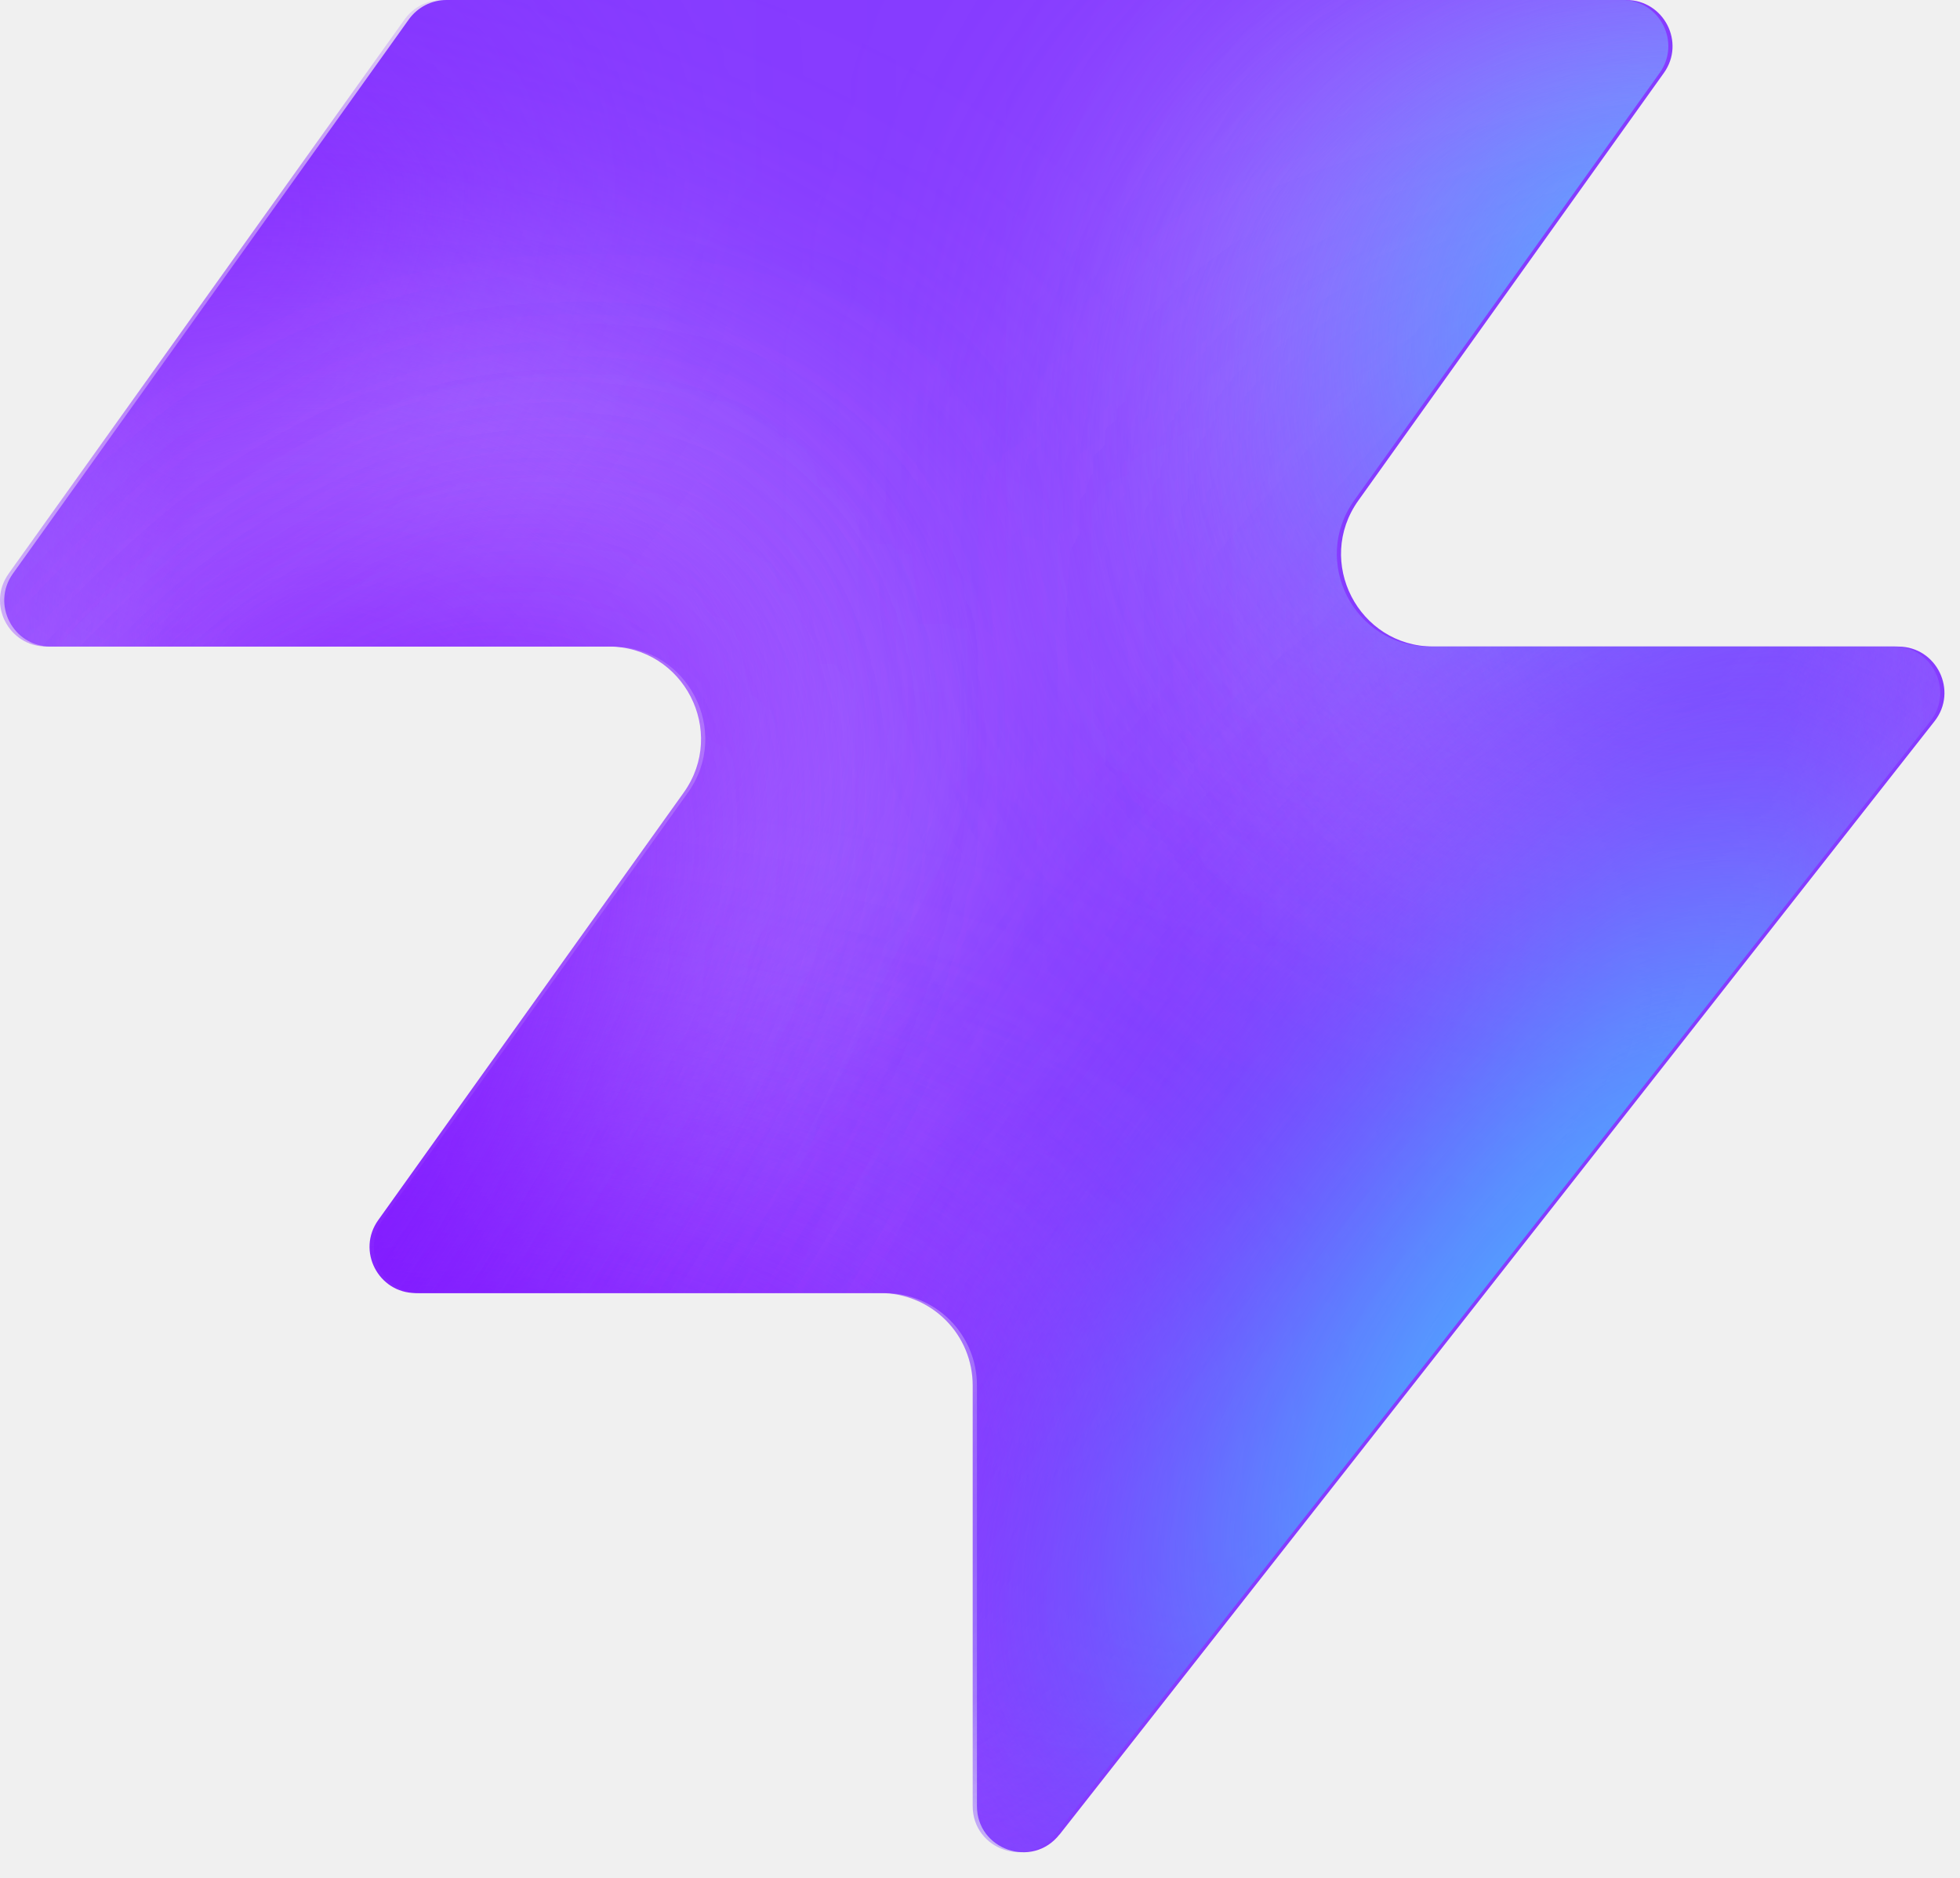
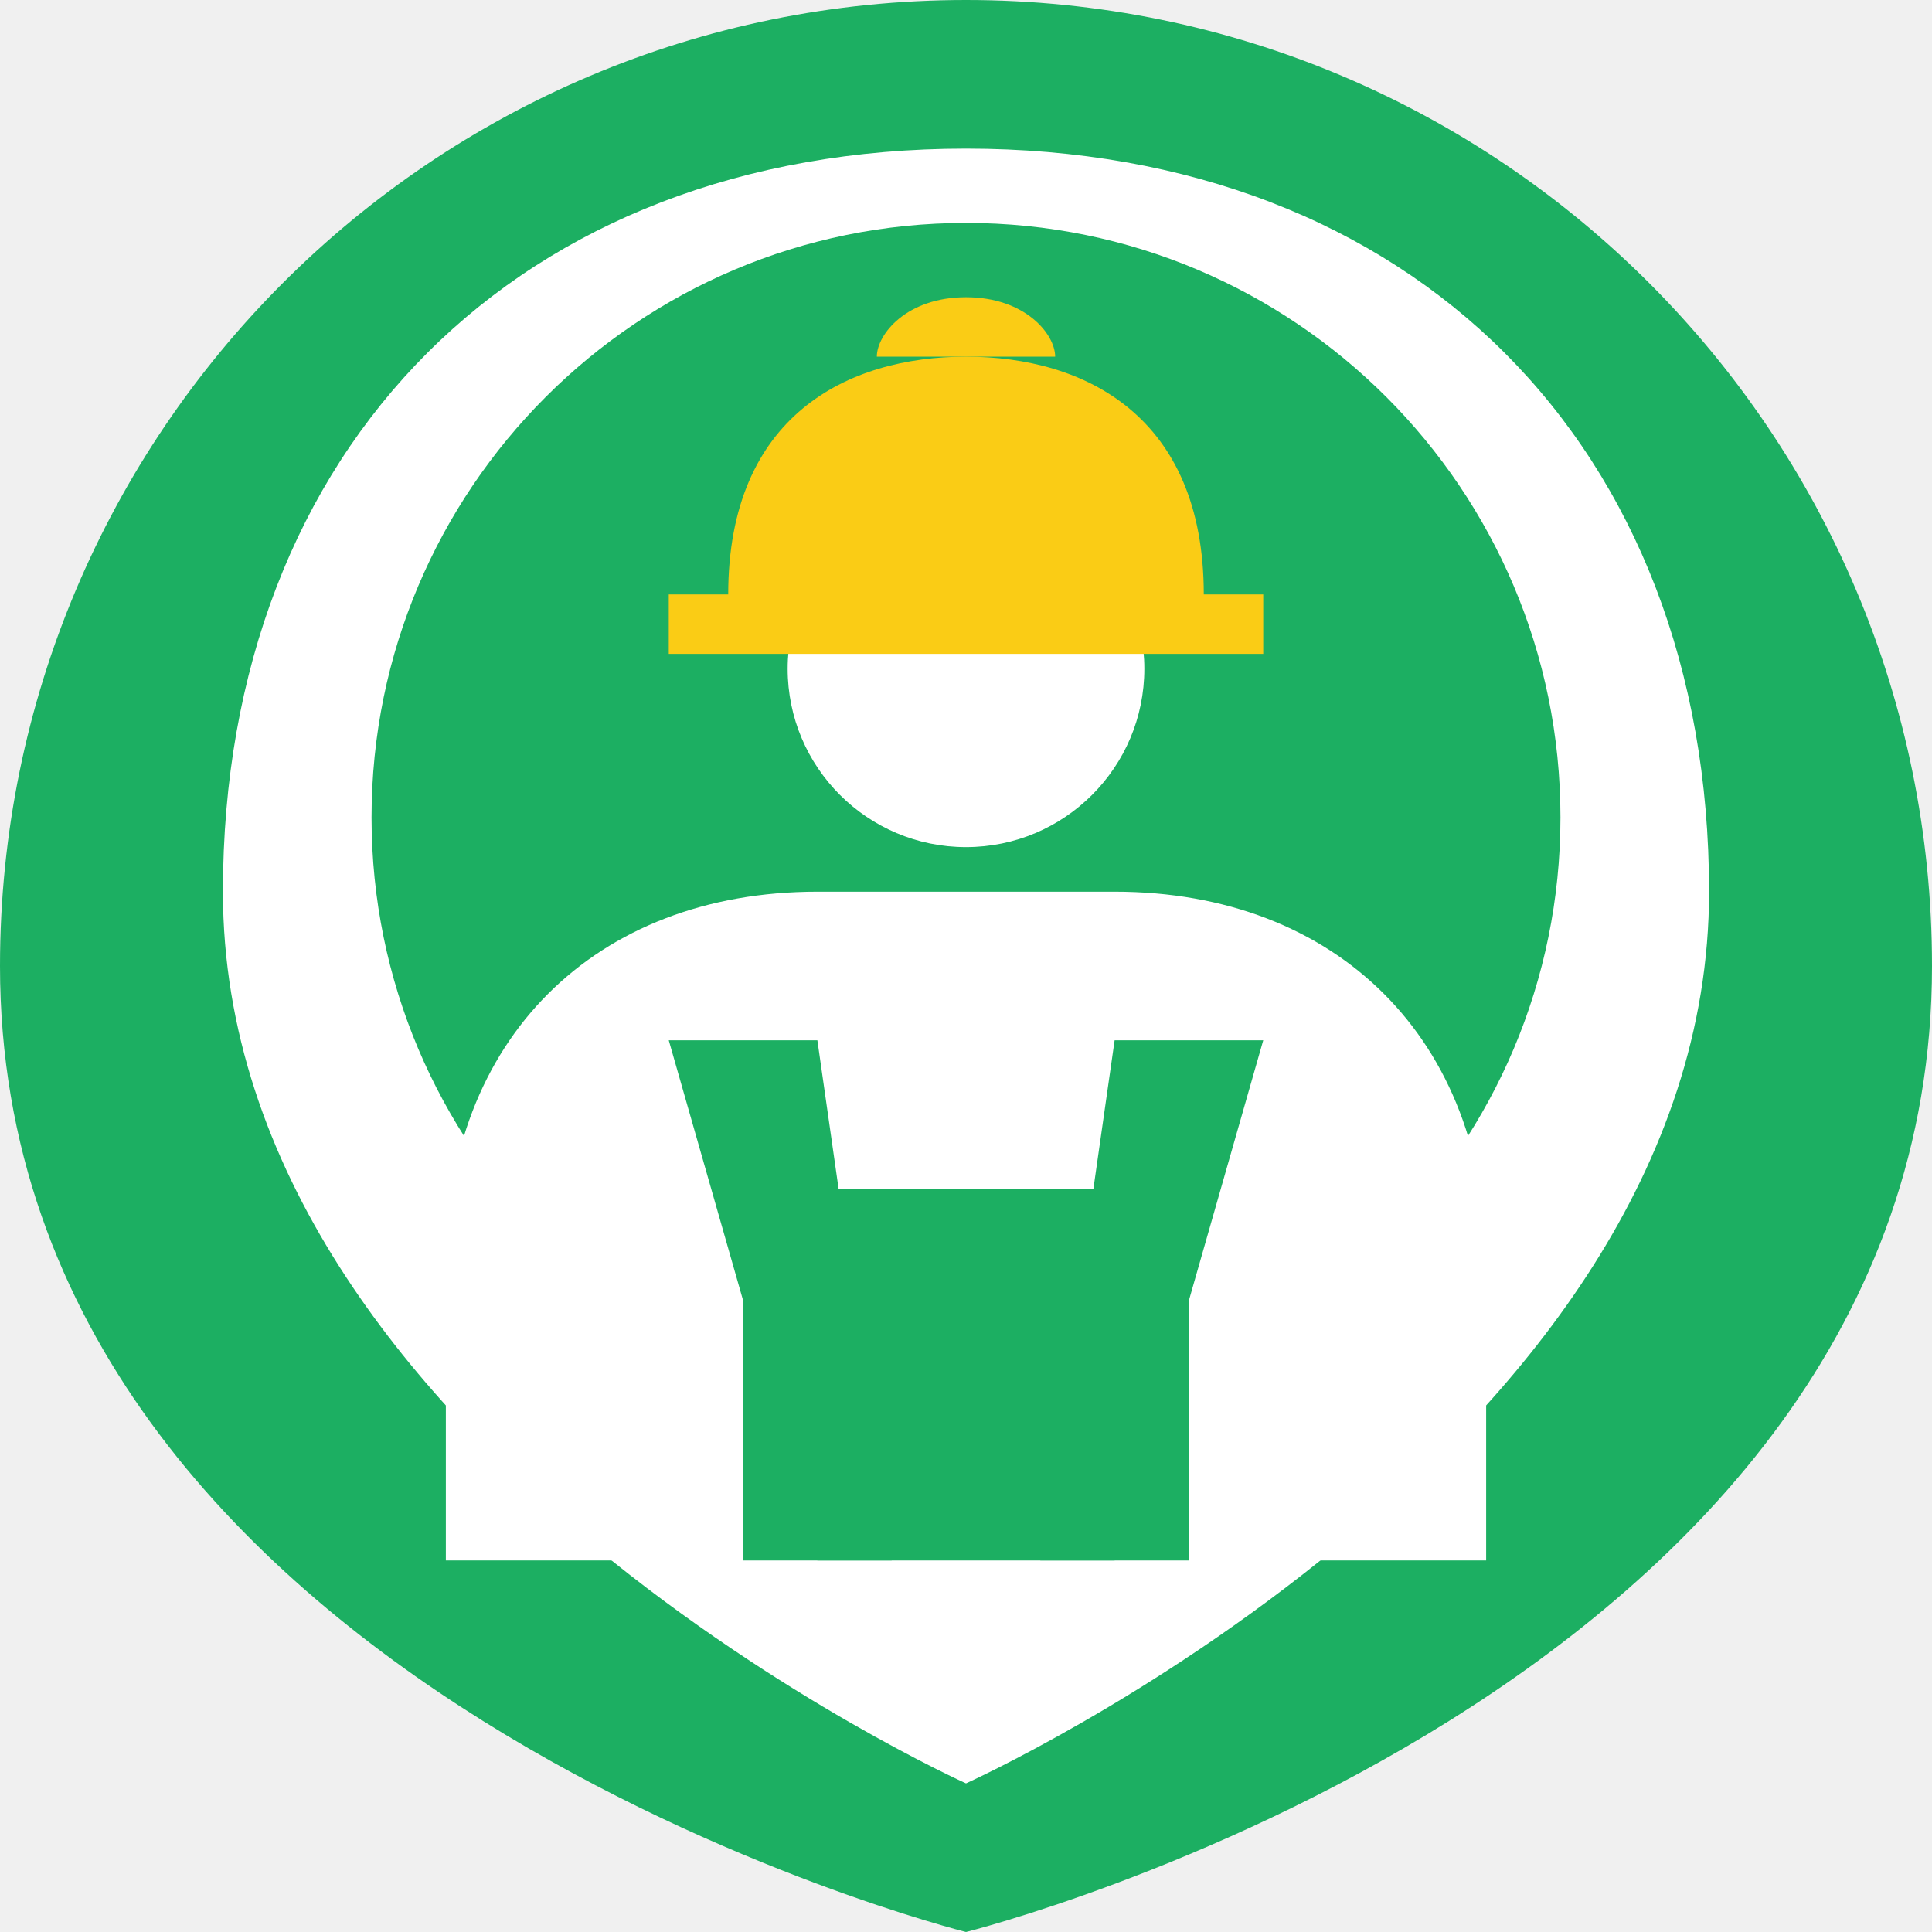
- <svg xmlns="http://www.w3.org/2000/svg" width="48" height="46" fill="none" viewBox="0 0 48 46">
-   <path fill="#863bff" d="M25.946 44.938c-.664.845-2.021.375-2.021-.698V33.937a2.26 2.26 0 0 0-2.262-2.262H10.287c-.92 0-1.456-1.04-.92-1.788l7.48-10.471c1.07-1.497 0-3.578-1.842-3.578H1.237c-.92 0-1.456-1.04-.92-1.788L10.013.474c.214-.297.556-.474.92-.474h28.894c.92 0 1.456 1.04.92 1.788l-7.48 10.471c-1.07 1.498 0 3.579 1.842 3.579h11.377c.943 0 1.473 1.088.89 1.83L25.947 44.94z" style="fill:#863bff;fill:color(display-p3 .525 .23 1);fill-opacity:1" />
-   <mask id="a" width="48" height="46" x="0" y="0" maskUnits="userSpaceOnUse" style="mask-type:alpha">
-     <path fill="#000" d="M25.842 44.938c-.664.844-2.021.375-2.021-.698V33.937a2.26 2.26 0 0 0-2.262-2.262H10.183c-.92 0-1.456-1.04-.92-1.788l7.48-10.471c1.07-1.498 0-3.579-1.842-3.579H1.133c-.92 0-1.456-1.04-.92-1.787L9.91.473c.214-.297.556-.474.92-.474h28.894c.92 0 1.456 1.04.92 1.788l-7.48 10.471c-1.07 1.498 0 3.578 1.842 3.578h11.377c.943 0 1.473 1.088.89 1.832L25.843 44.94z" style="fill:#000;fill-opacity:1" />
-   </mask>
-   <g mask="url(#a)">
-     <g filter="url(#b)">
-       <ellipse cx="5.508" cy="14.704" fill="#ede6ff" rx="5.508" ry="14.704" style="fill:#ede6ff;fill:color(display-p3 .927 .903 1);fill-opacity:1" transform="matrix(.00324 1 1 -.00324 -4.47 31.516)" />
-     </g>
-     <g filter="url(#c)">
-       <ellipse cx="10.399" cy="29.851" fill="#ede6ff" rx="10.399" ry="29.851" style="fill:#ede6ff;fill:color(display-p3 .927 .903 1);fill-opacity:1" transform="matrix(.00324 1 1 -.00324 -39.328 7.883)" />
-     </g>
-     <g filter="url(#d)">
-       <ellipse cx="5.508" cy="30.487" fill="#7e14ff" rx="5.508" ry="30.487" style="fill:#7e14ff;fill:color(display-p3 .492 .077 1);fill-opacity:1" transform="rotate(89.814 -25.913 -14.639)scale(1 -1)" />
-     </g>
-     <g filter="url(#e)">
-       <ellipse cx="5.508" cy="30.599" fill="#7e14ff" rx="5.508" ry="30.599" style="fill:#7e14ff;fill:color(display-p3 .492 .077 1);fill-opacity:1" transform="rotate(89.814 -32.644 -3.334)scale(1 -1)" />
-     </g>
-     <g filter="url(#f)">
-       <ellipse cx="5.508" cy="30.599" fill="#7e14ff" rx="5.508" ry="30.599" style="fill:#7e14ff;fill:color(display-p3 .492 .077 1);fill-opacity:1" transform="matrix(.00324 1 1 -.00324 -34.34 30.47)" />
-     </g>
-     <g filter="url(#g)">
-       <ellipse cx="14.072" cy="22.078" fill="#ede6ff" rx="14.072" ry="22.078" style="fill:#ede6ff;fill:color(display-p3 .927 .903 1);fill-opacity:1" transform="rotate(93.35 24.506 48.493)scale(-1 1)" />
-     </g>
-     <g filter="url(#h)">
-       <ellipse cx="3.47" cy="21.501" fill="#7e14ff" rx="3.47" ry="21.501" style="fill:#7e14ff;fill:color(display-p3 .492 .077 1);fill-opacity:1" transform="rotate(89.009 28.708 47.59)scale(-1 1)" />
-     </g>
-     <g filter="url(#i)">
-       <ellipse cx="3.47" cy="21.501" fill="#7e14ff" rx="3.47" ry="21.501" style="fill:#7e14ff;fill:color(display-p3 .492 .077 1);fill-opacity:1" transform="rotate(89.009 28.708 47.59)scale(-1 1)" />
-     </g>
-     <g filter="url(#j)">
-       <ellipse cx=".387" cy="8.972" fill="#7e14ff" rx="4.407" ry="29.108" style="fill:#7e14ff;fill:color(display-p3 .492 .077 1);fill-opacity:1" transform="rotate(39.51 .387 8.972)" />
-     </g>
-     <g filter="url(#k)">
-       <ellipse cx="47.523" cy="-6.092" fill="#7e14ff" rx="4.407" ry="29.108" style="fill:#7e14ff;fill:color(display-p3 .492 .077 1);fill-opacity:1" transform="rotate(37.892 47.523 -6.092)" />
-     </g>
-     <g filter="url(#l)">
-       <ellipse cx="41.412" cy="6.333" fill="#47bfff" rx="5.971" ry="9.665" style="fill:#47bfff;fill:color(display-p3 .28 .748 1);fill-opacity:1" transform="rotate(37.892 41.412 6.333)" />
-     </g>
-     <g filter="url(#m)">
-       <ellipse cx="-1.879" cy="38.332" fill="#7e14ff" rx="4.407" ry="29.108" style="fill:#7e14ff;fill:color(display-p3 .492 .077 1);fill-opacity:1" transform="rotate(37.892 -1.88 38.332)" />
-     </g>
-     <g filter="url(#n)">
-       <ellipse cx="-1.879" cy="38.332" fill="#7e14ff" rx="4.407" ry="29.108" style="fill:#7e14ff;fill:color(display-p3 .492 .077 1);fill-opacity:1" transform="rotate(37.892 -1.88 38.332)" />
-     </g>
-     <g filter="url(#o)">
-       <ellipse cx="35.651" cy="29.907" fill="#7e14ff" rx="4.407" ry="29.108" style="fill:#7e14ff;fill:color(display-p3 .492 .077 1);fill-opacity:1" transform="rotate(37.892 35.651 29.907)" />
-     </g>
-     <g filter="url(#p)">
-       <ellipse cx="38.418" cy="32.4" fill="#47bfff" rx="5.971" ry="15.297" style="fill:#47bfff;fill:color(display-p3 .28 .748 1);fill-opacity:1" transform="rotate(37.892 38.418 32.4)" />
-     </g>
+ <svg xmlns="http://www.w3.org/2000/svg" viewBox="0 0 130 130" width="100%" height="100%">
+   <path d="M65,0 C29.1,0 0,29.1 0,65 C0,113.8 65,130 65,130 C65,130 130,113.8 130,65 C130,29.1 100.9,0 65,0 Z" fill="#1caf62" />
+   <g transform="translate(15, 10)">
+     <path d="M50,0 C20,0 0,20 0,50 C0,87.5 50,110 50,110 C50,110 100,87.5 100,50 C100,20 80,0 50,0 Z" fill="#ffffff" />
+     <circle cx="50" cy="45" r="40" fill="#1caf62" />
+     <path d="M15,75 C15,60 25,50 40,50 L60,50 C75,50 85,60 85,75 L85,95 L15,95 Z" fill="#ffffff" />
+     <path d="M30,60 L40,95 L60,95 L70,60 L60,60 L55,95 L45,95 L40,60 Z" fill="#1caf62" />
+     <rect x="35" y="70" width="30" height="25" fill="#1caf62" />
+     <circle cx="50" cy="35" r="12" fill="#ffffff" />
+     <path d="M34,30 C34,18 42,14 50,14 C58,14 66,18 66,30 L70,30 L70,34 30,34 30,30 Z" fill="#FACC15" />
+     <path d="M50,10 C46,10 44,12.5 44,14 L56,14 C56,12.5 54,10 50,10 Z" fill="#FACC15" />
  </g>
-   <defs>
-     <filter id="b" width="60.045" height="41.654" x="-19.77" y="16.149" color-interpolation-filters="sRGB" filterUnits="userSpaceOnUse">
-       <feFlood flood-opacity="0" result="BackgroundImageFix" />
-       <feBlend in="SourceGraphic" in2="BackgroundImageFix" result="shape" />
-       <feGaussianBlur result="effect1_foregroundBlur_2002_17158" stdDeviation="7.659" />
-     </filter>
-     <filter id="c" width="90.34" height="51.437" x="-54.613" y="-7.533" color-interpolation-filters="sRGB" filterUnits="userSpaceOnUse">
-       <feFlood flood-opacity="0" result="BackgroundImageFix" />
-       <feBlend in="SourceGraphic" in2="BackgroundImageFix" result="shape" />
-       <feGaussianBlur result="effect1_foregroundBlur_2002_17158" stdDeviation="7.659" />
-     </filter>
-     <filter id="d" width="79.355" height="29.4" x="-49.64" y="2.03" color-interpolation-filters="sRGB" filterUnits="userSpaceOnUse">
-       <feFlood flood-opacity="0" result="BackgroundImageFix" />
-       <feBlend in="SourceGraphic" in2="BackgroundImageFix" result="shape" />
-       <feGaussianBlur result="effect1_foregroundBlur_2002_17158" stdDeviation="4.596" />
-     </filter>
-     <filter id="e" width="79.579" height="29.4" x="-45.045" y="20.029" color-interpolation-filters="sRGB" filterUnits="userSpaceOnUse">
-       <feFlood flood-opacity="0" result="BackgroundImageFix" />
-       <feBlend in="SourceGraphic" in2="BackgroundImageFix" result="shape" />
-       <feGaussianBlur result="effect1_foregroundBlur_2002_17158" stdDeviation="4.596" />
-     </filter>
-     <filter id="f" width="79.579" height="29.4" x="-43.513" y="21.178" color-interpolation-filters="sRGB" filterUnits="userSpaceOnUse">
-       <feFlood flood-opacity="0" result="BackgroundImageFix" />
-       <feBlend in="SourceGraphic" in2="BackgroundImageFix" result="shape" />
-       <feGaussianBlur result="effect1_foregroundBlur_2002_17158" stdDeviation="4.596" />
-     </filter>
-     <filter id="g" width="74.749" height="58.852" x="15.756" y="-17.901" color-interpolation-filters="sRGB" filterUnits="userSpaceOnUse">
-       <feFlood flood-opacity="0" result="BackgroundImageFix" />
-       <feBlend in="SourceGraphic" in2="BackgroundImageFix" result="shape" />
-       <feGaussianBlur result="effect1_foregroundBlur_2002_17158" stdDeviation="7.659" />
-     </filter>
-     <filter id="h" width="61.377" height="25.362" x="23.548" y="2.284" color-interpolation-filters="sRGB" filterUnits="userSpaceOnUse">
-       <feFlood flood-opacity="0" result="BackgroundImageFix" />
-       <feBlend in="SourceGraphic" in2="BackgroundImageFix" result="shape" />
-       <feGaussianBlur result="effect1_foregroundBlur_2002_17158" stdDeviation="4.596" />
-     </filter>
-     <filter id="i" width="61.377" height="25.362" x="23.548" y="2.284" color-interpolation-filters="sRGB" filterUnits="userSpaceOnUse">
-       <feFlood flood-opacity="0" result="BackgroundImageFix" />
-       <feBlend in="SourceGraphic" in2="BackgroundImageFix" result="shape" />
-       <feGaussianBlur result="effect1_foregroundBlur_2002_17158" stdDeviation="4.596" />
-     </filter>
-     <filter id="j" width="56.045" height="63.649" x="-27.636" y="-22.853" color-interpolation-filters="sRGB" filterUnits="userSpaceOnUse">
-       <feFlood flood-opacity="0" result="BackgroundImageFix" />
-       <feBlend in="SourceGraphic" in2="BackgroundImageFix" result="shape" />
-       <feGaussianBlur result="effect1_foregroundBlur_2002_17158" stdDeviation="4.596" />
-     </filter>
-     <filter id="k" width="54.814" height="64.646" x="20.116" y="-38.415" color-interpolation-filters="sRGB" filterUnits="userSpaceOnUse">
-       <feFlood flood-opacity="0" result="BackgroundImageFix" />
-       <feBlend in="SourceGraphic" in2="BackgroundImageFix" result="shape" />
-       <feGaussianBlur result="effect1_foregroundBlur_2002_17158" stdDeviation="4.596" />
-     </filter>
-     <filter id="l" width="33.541" height="35.313" x="24.641" y="-11.323" color-interpolation-filters="sRGB" filterUnits="userSpaceOnUse">
-       <feFlood flood-opacity="0" result="BackgroundImageFix" />
-       <feBlend in="SourceGraphic" in2="BackgroundImageFix" result="shape" />
-       <feGaussianBlur result="effect1_foregroundBlur_2002_17158" stdDeviation="4.596" />
-     </filter>
-     <filter id="m" width="54.814" height="64.646" x="-29.286" y="6.009" color-interpolation-filters="sRGB" filterUnits="userSpaceOnUse">
-       <feFlood flood-opacity="0" result="BackgroundImageFix" />
-       <feBlend in="SourceGraphic" in2="BackgroundImageFix" result="shape" />
-       <feGaussianBlur result="effect1_foregroundBlur_2002_17158" stdDeviation="4.596" />
-     </filter>
-     <filter id="n" width="54.814" height="64.646" x="-29.286" y="6.009" color-interpolation-filters="sRGB" filterUnits="userSpaceOnUse">
-       <feFlood flood-opacity="0" result="BackgroundImageFix" />
-       <feBlend in="SourceGraphic" in2="BackgroundImageFix" result="shape" />
-       <feGaussianBlur result="effect1_foregroundBlur_2002_17158" stdDeviation="4.596" />
-     </filter>
-     <filter id="o" width="54.814" height="64.646" x="8.244" y="-2.416" color-interpolation-filters="sRGB" filterUnits="userSpaceOnUse">
-       <feFlood flood-opacity="0" result="BackgroundImageFix" />
-       <feBlend in="SourceGraphic" in2="BackgroundImageFix" result="shape" />
-       <feGaussianBlur result="effect1_foregroundBlur_2002_17158" stdDeviation="4.596" />
-     </filter>
-     <filter id="p" width="39.409" height="43.623" x="18.713" y="10.588" color-interpolation-filters="sRGB" filterUnits="userSpaceOnUse">
-       <feFlood flood-opacity="0" result="BackgroundImageFix" />
-       <feBlend in="SourceGraphic" in2="BackgroundImageFix" result="shape" />
-       <feGaussianBlur result="effect1_foregroundBlur_2002_17158" stdDeviation="4.596" />
-     </filter>
-   </defs>
</svg>
